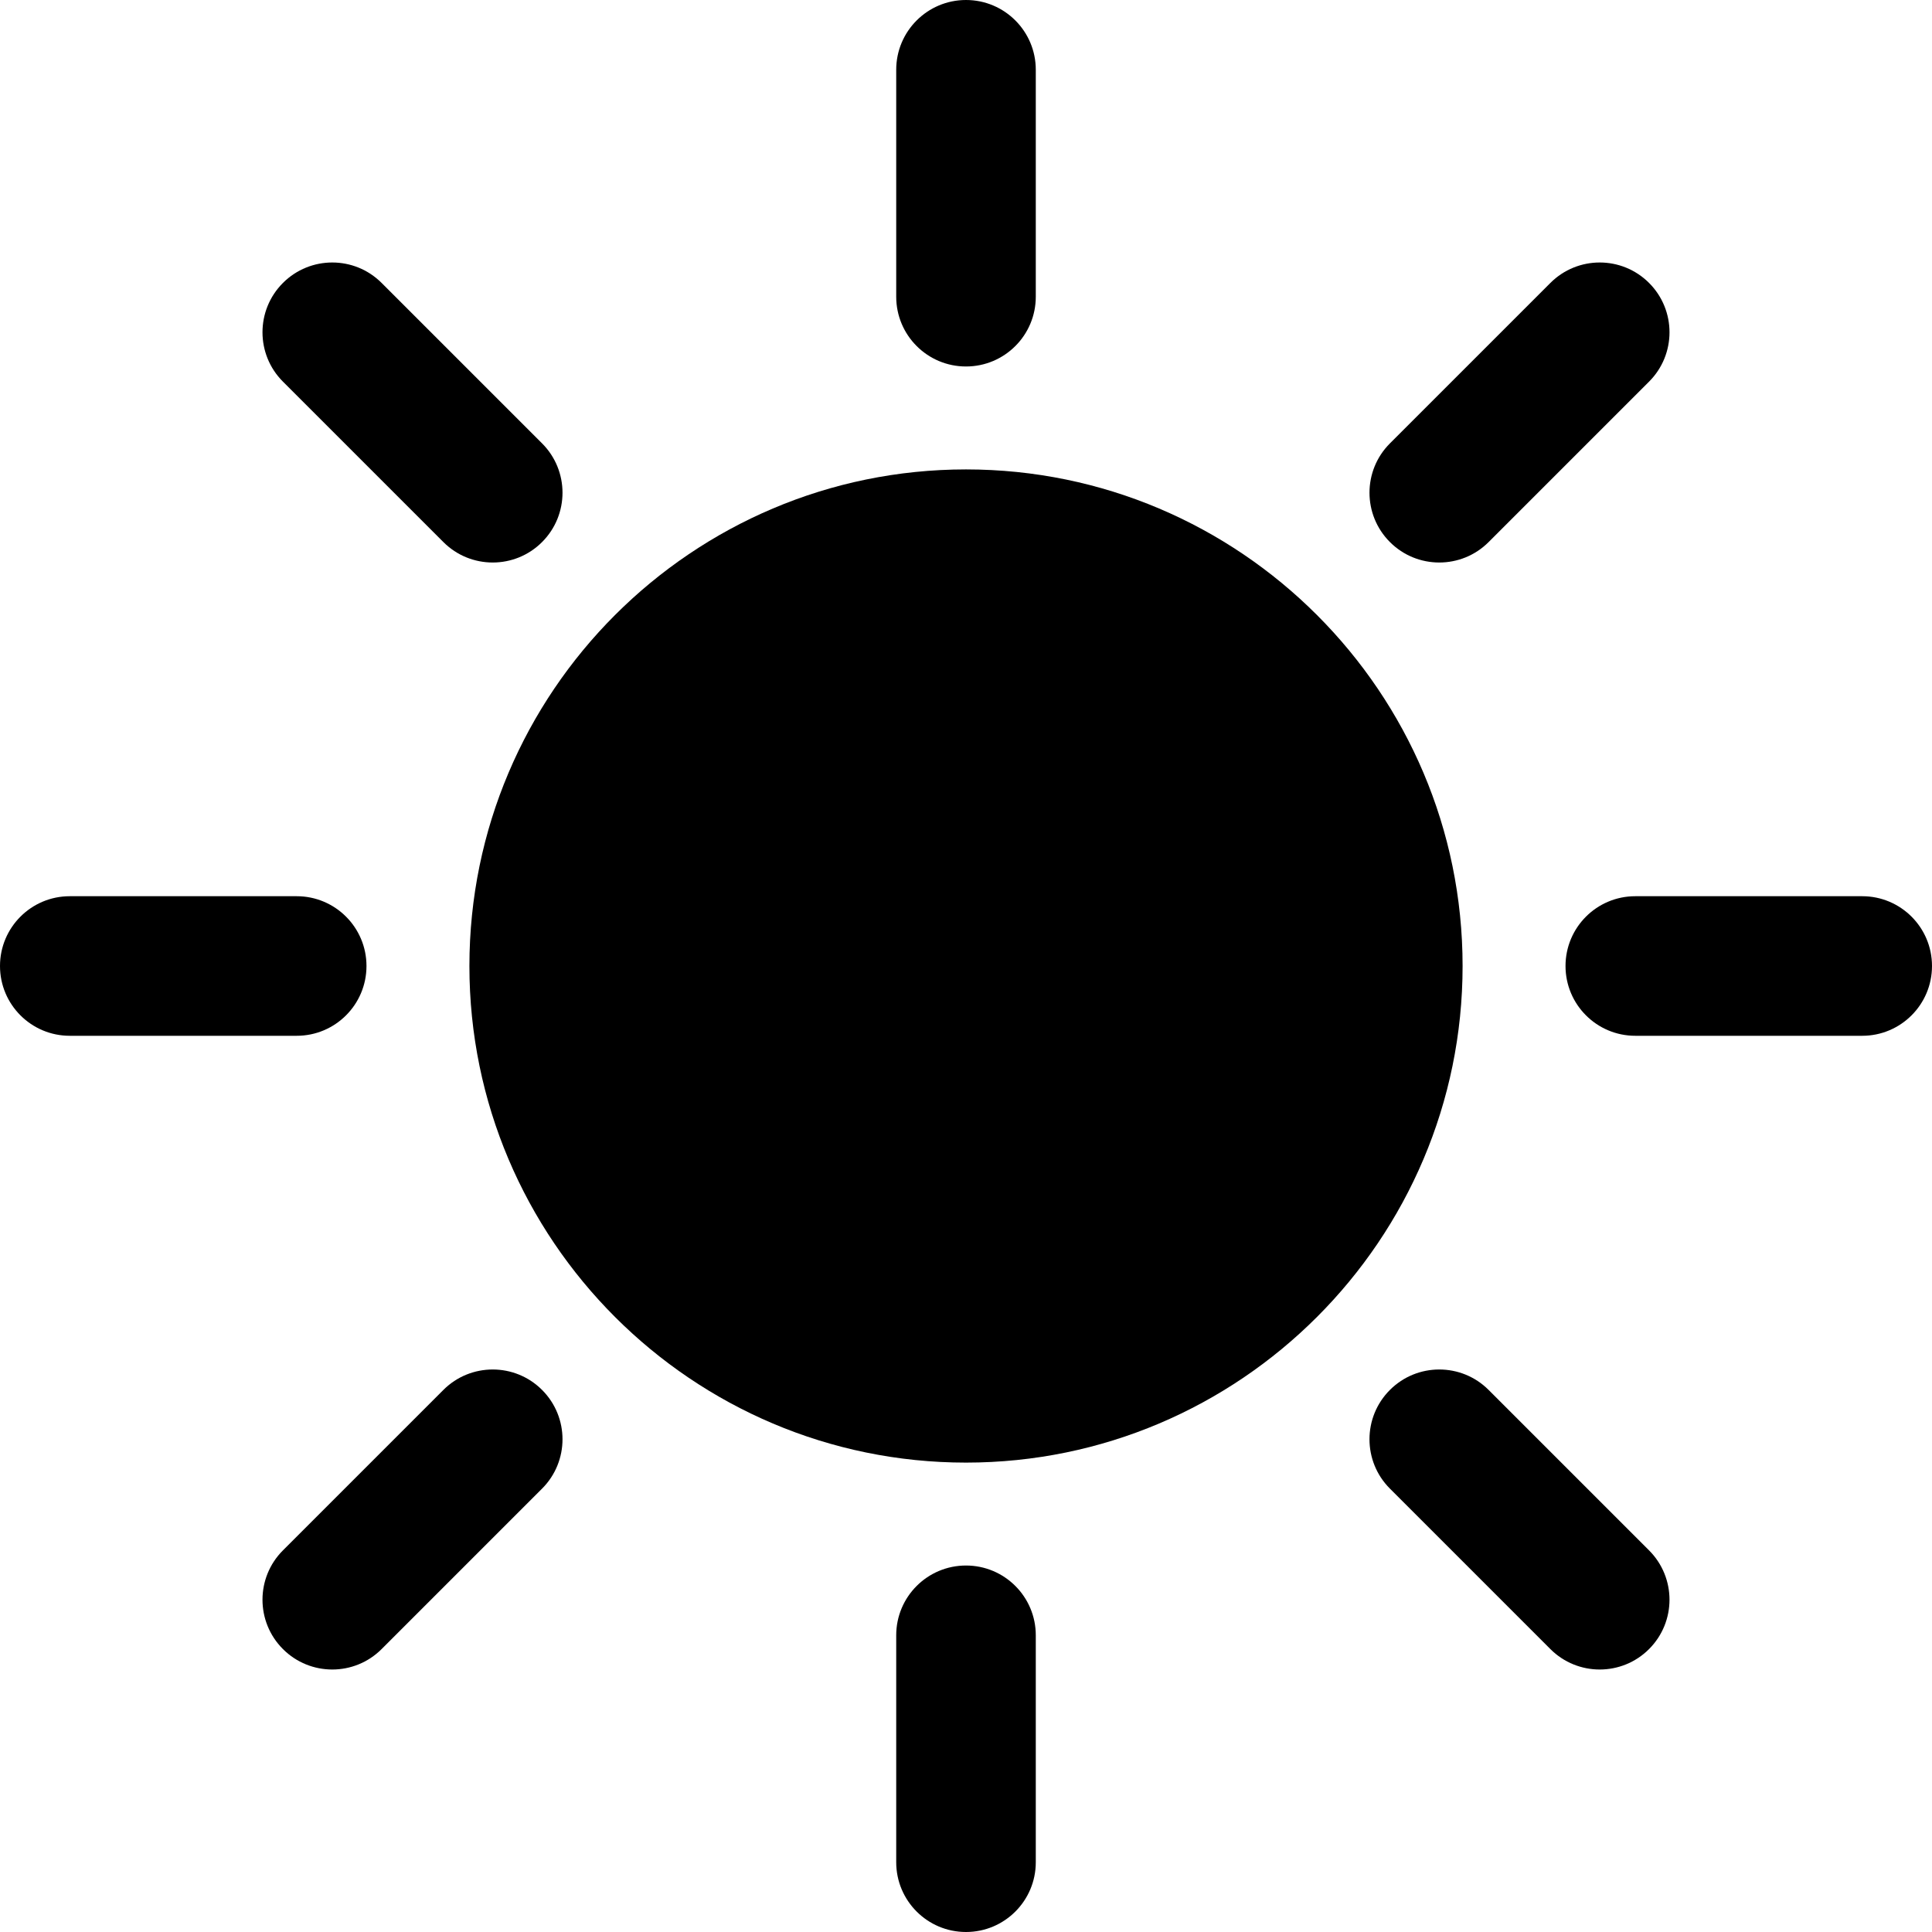
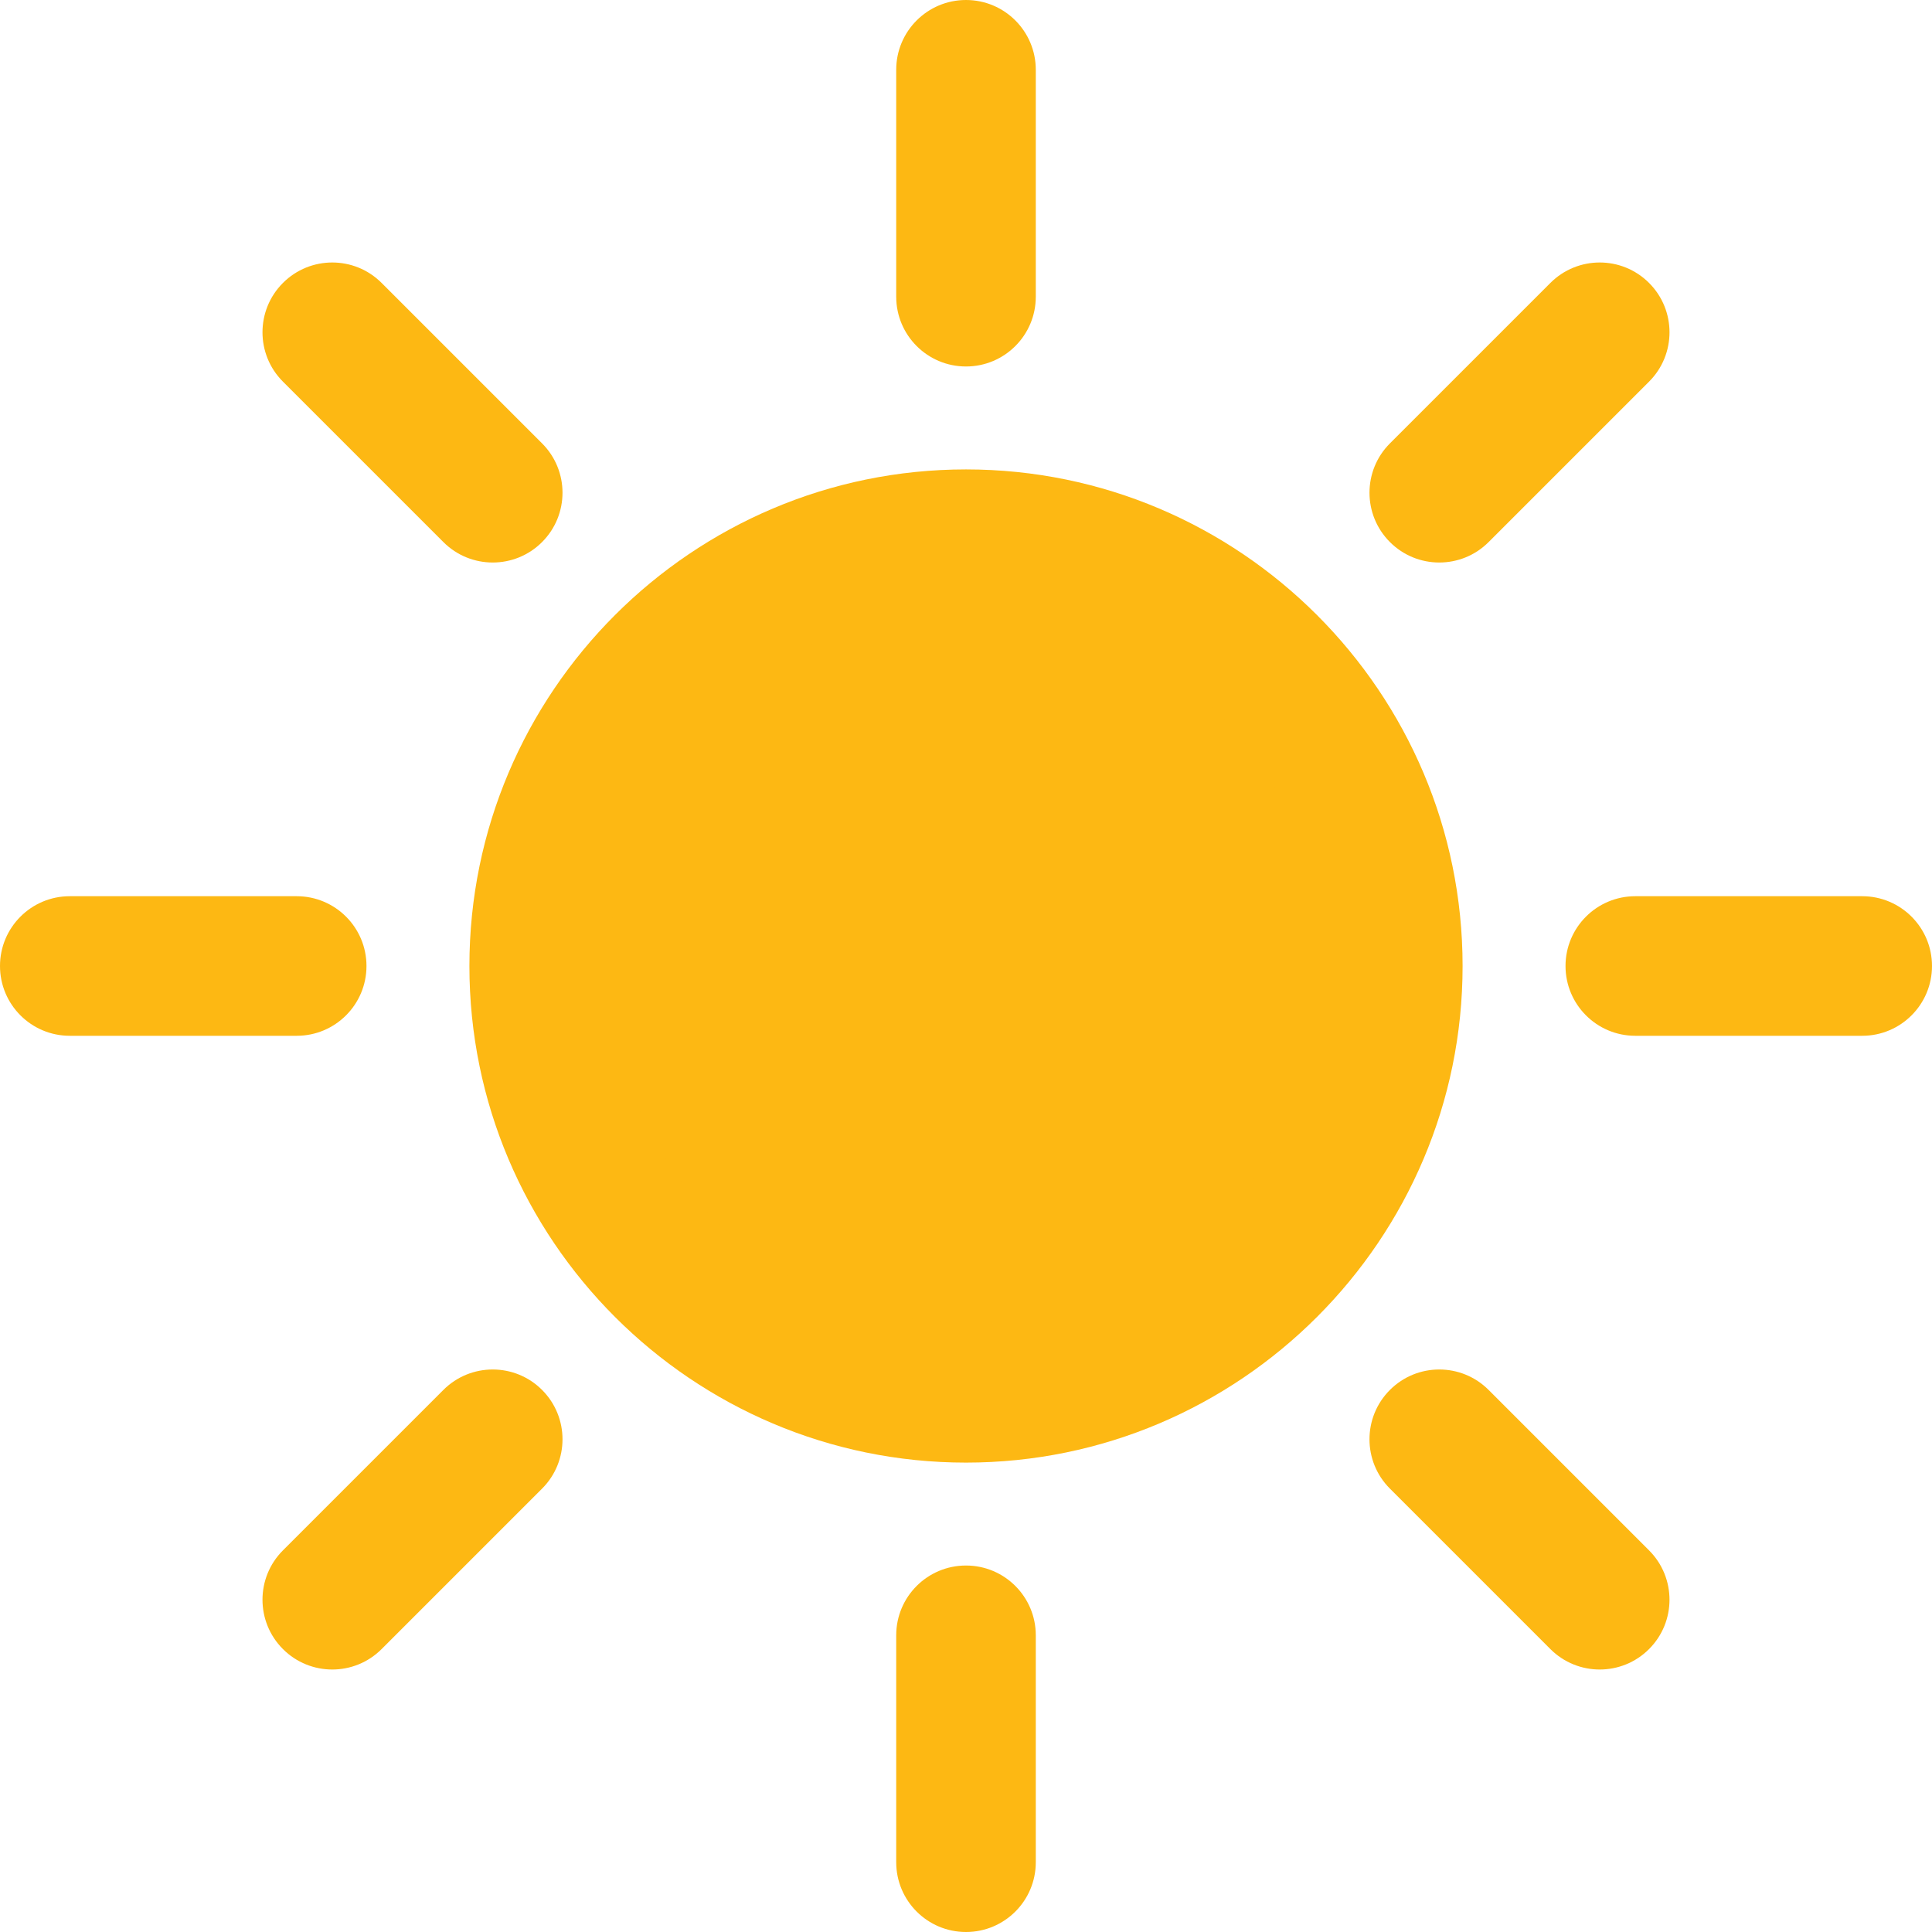
- <svg xmlns="http://www.w3.org/2000/svg" fill="#000000" height="20" width="20" version="1.1" id="Capa_1" viewBox="0 0 207.628 207.628" xml:space="preserve">
+ <svg xmlns="http://www.w3.org/2000/svg" fill="#FDB813" height="20" width="20" version="1.1" id="Capa_1" viewBox="0 0 207.628 207.628" xml:space="preserve">
  <g id="SVGRepo_bgCarrier" stroke-width="0" />
  <g id="SVGRepo_tracerCarrier" stroke-linecap="round" stroke-linejoin="round" />
  <g id="SVGRepo_iconCarrier">
    <circle cx="103.814" cy="103.814" r="45.868" />
    <path d="M103.814,157.183c-29.427,0-53.368-23.941-53.368-53.368s23.941-53.368,53.368-53.368s53.368,23.941,53.368,53.368 S133.241,157.183,103.814,157.183z M103.814,65.446c-21.156,0-38.368,17.212-38.368,38.368s17.212,38.368,38.368,38.368 s38.368-17.212,38.368-38.368S124.97,65.446,103.814,65.446z" />
    <path d="M103.814,39.385c-4.142,0-7.5-3.358-7.5-7.5V7.5c0-4.142,3.358-7.5,7.5-7.5s7.5,3.358,7.5,7.5v24.385 C111.314,36.027,107.956,39.385,103.814,39.385z" />
    <path d="M103.814,207.628c-4.142,0-7.5-3.358-7.5-7.5v-24.385c0-4.142,3.358-7.5,7.5-7.5s7.5,3.358,7.5,7.5v24.385 C111.314,204.271,107.956,207.628,103.814,207.628z" />
    <path d="M200.128,111.314h-24.385c-4.142,0-7.5-3.358-7.5-7.5s3.358-7.5,7.5-7.5h24.385c4.142,0,7.5,3.358,7.5,7.5 S204.271,111.314,200.128,111.314z" />
    <path d="M31.885,111.314H7.5c-4.142,0-7.5-3.358-7.5-7.5s3.358-7.5,7.5-7.5h24.385c4.142,0,7.5,3.358,7.5,7.5 S36.027,111.314,31.885,111.314z" />
    <path d="M154.676,60.452c-1.919,0-3.839-0.732-5.303-2.197c-2.929-2.929-2.929-7.678,0-10.606l17.243-17.242 c2.929-2.929,7.678-2.93,10.606,0c2.929,2.929,2.929,7.678,0,10.606l-17.243,17.242C158.515,59.72,156.595,60.452,154.676,60.452z" />
    <path d="M35.709,179.419c-1.919,0-3.839-0.732-5.303-2.197c-2.929-2.929-2.929-7.678,0-10.606l17.243-17.243 c2.929-2.929,7.678-2.929,10.606,0c2.929,2.929,2.929,7.678,0,10.606l-17.243,17.243C39.548,178.687,37.629,179.419,35.709,179.419z " />
    <path d="M171.918,179.419c-1.919,0-3.839-0.732-5.303-2.197l-17.243-17.243c-2.929-2.929-2.929-7.678,0-10.606 c2.929-2.929,7.678-2.929,10.606,0l17.243,17.243c2.929,2.929,2.929,7.678,0,10.606 C175.757,178.687,173.838,179.419,171.918,179.419z" />
    <path d="M52.952,60.452c-1.919,0-3.839-0.732-5.303-2.197L30.406,41.013c-2.929-2.929-2.929-7.677,0-10.606 c2.929-2.929,7.678-2.93,10.606,0l17.243,17.242c2.929,2.929,2.929,7.677,0,10.606C56.791,59.72,54.872,60.452,52.952,60.452z" />
  </g>
</svg>
